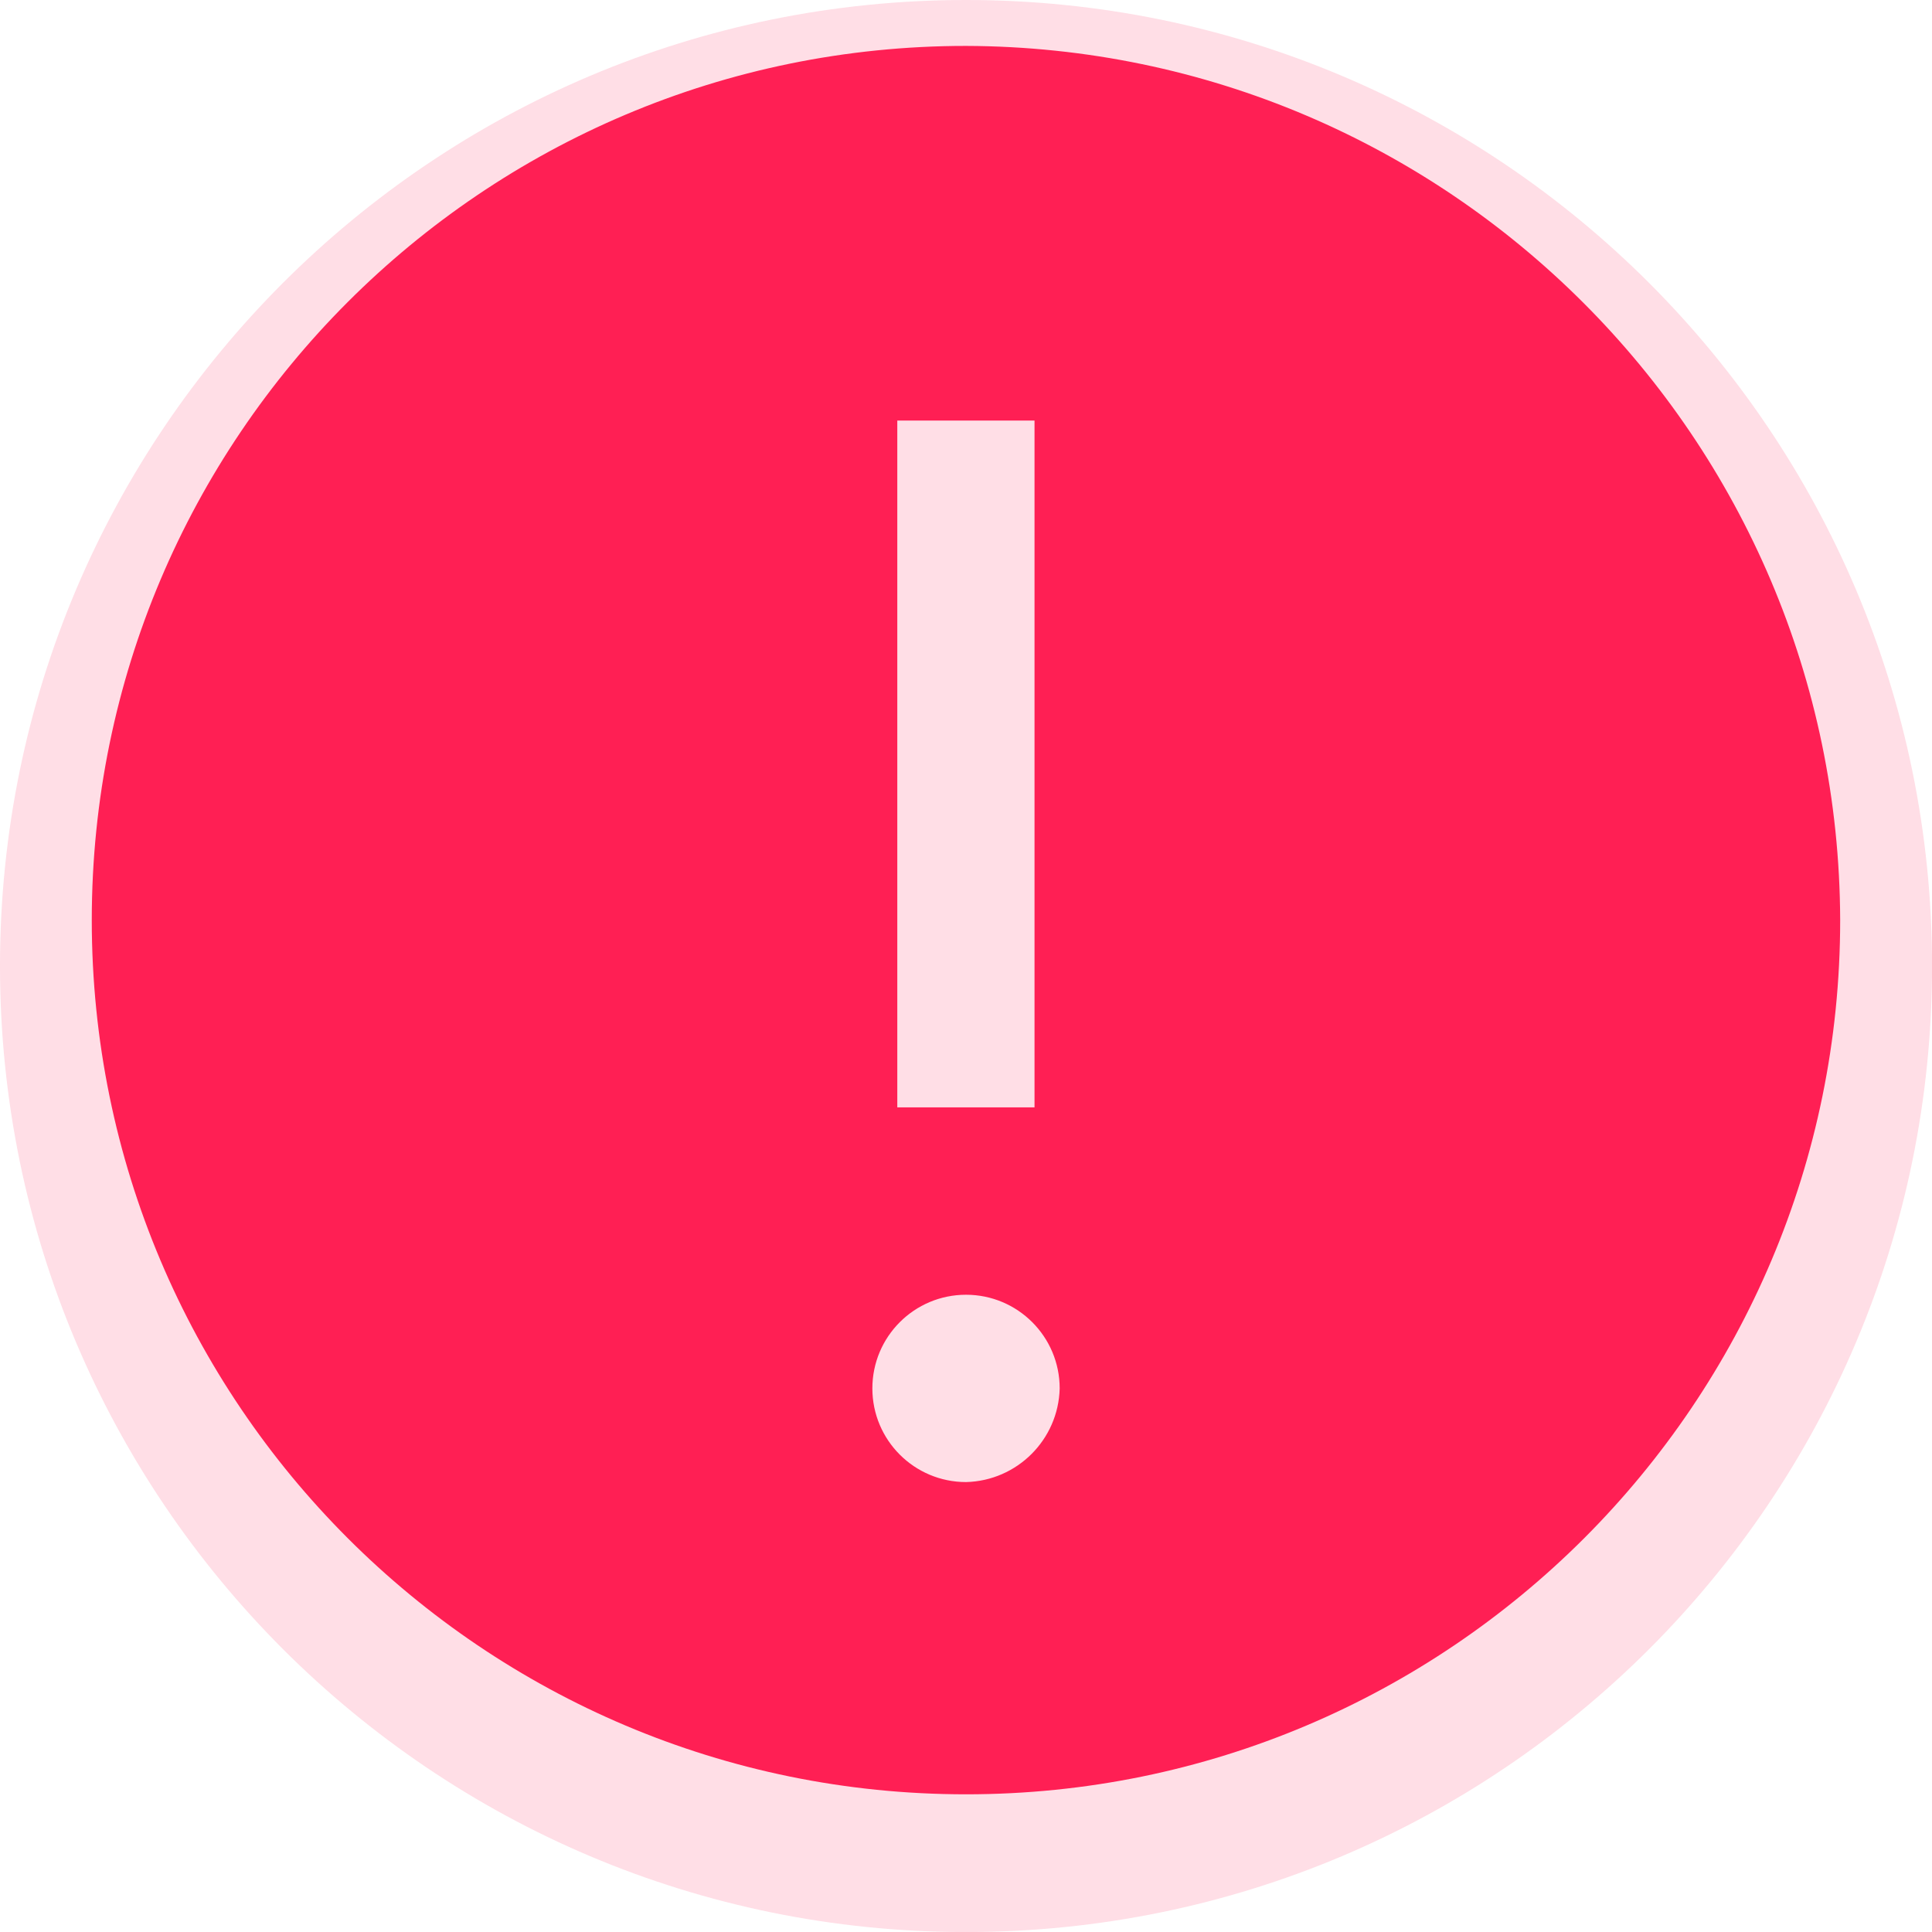
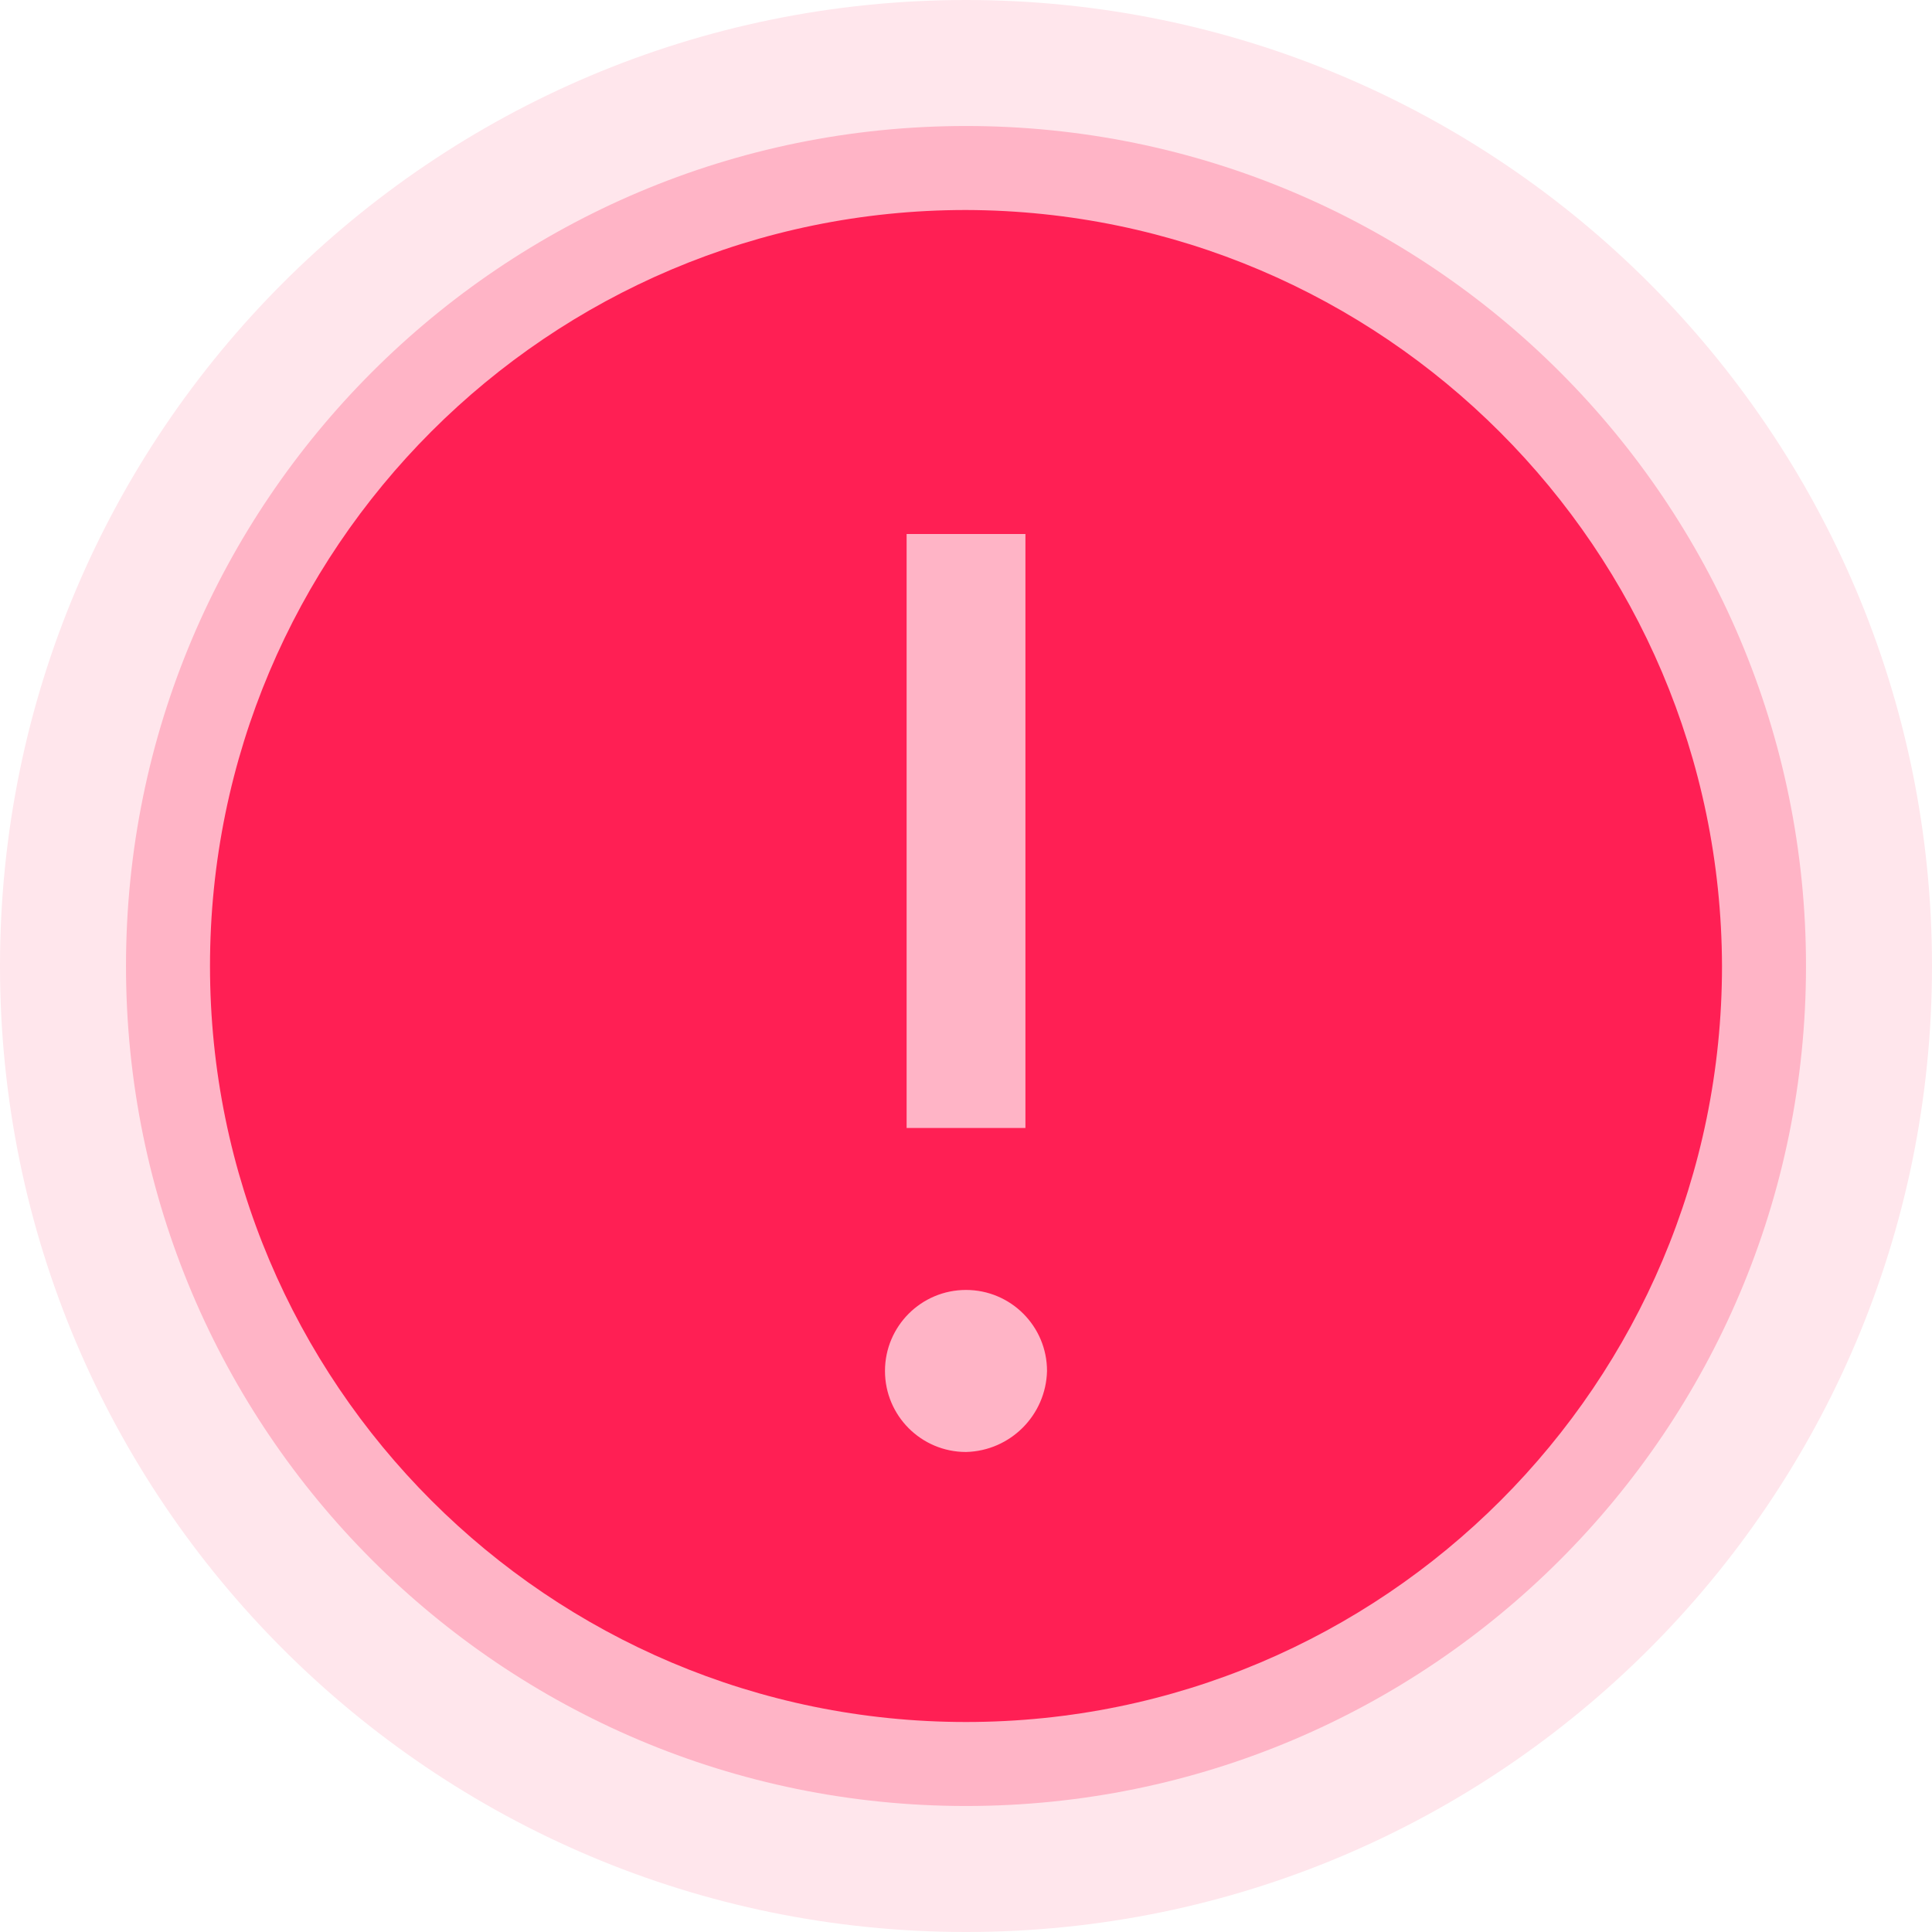
- <svg xmlns="http://www.w3.org/2000/svg" width="42.081" height="42.081" viewBox="0 0 42.081 42.081">
-   <g id="Group_42832" data-name="Group 42832" transform="translate(-376.459 -54.459)">
-     <g id="Group_42827" data-name="Group 42827" transform="translate(0.459 -6.541)">
-       <g id="Group_42830" data-name="Group 42830" transform="translate(376 60)">
-         <circle id="Ellipse_1283" data-name="Ellipse 1283" cx="21.041" cy="21.041" r="21.041" transform="translate(0 1)" fill="#ff1f54" opacity="0.15" />
+ <svg xmlns="http://www.w3.org/2000/svg" width="46" height="46" viewBox="0 0 46 46">
+   <g id="Group_45166" data-name="Group 45166" transform="translate(13355 17589)">
+     <g id="Group_45165" data-name="Group 45165" transform="translate(-13731 -17650)">
+       <g id="Group_42830" data-name="Group 42830" transform="translate(376 61)">
+         <circle id="Ellipse_1283" data-name="Ellipse 1283" cx="23" cy="23" r="23" fill="#ffe6ec" />
      </g>
    </g>
-     <g id="warning-filled" transform="translate(375.459 52.459)">
-       <path id="Path_34531" data-name="Path 34531" d="M22.041,3A19.041,19.041,0,1,0,41.081,22.041,19.1,19.1,0,0,0,22.041,3Zm-1.5,8.16h2.992v14.96H20.544V11.16Zm1.5,23.121a2.04,2.04,0,1,1,2.04-2.04A2.092,2.092,0,0,1,22.041,34.281Z" fill="#ff1f54" />
+     <g id="Group_42827" data-name="Group 42827" transform="translate(-13728 -17647)">
+       <g id="Group_42830-2" data-name="Group 42830" transform="translate(376 61)">
+         <circle id="Ellipse_1283-2" data-name="Ellipse 1283" cx="20" cy="20" r="20" fill="#ffb4c6" />
+       </g>
+     </g>
+     <g id="warning-filled" transform="translate(-13353 -17587)">
+       <path id="Path_34531" data-name="Path 34531" d="M21,3A18,18,0,1,0,39,21,18.053,18.053,0,0,0,21,3Zm-1.414,7.714h2.829V24.857H19.586V10.714ZM21,32.571a1.929,1.929,0,1,1,1.929-1.929A1.977,1.977,0,0,1,21,32.571Z" transform="translate(0 0)" fill="#ff1f54" />
    </g>
  </g>
</svg>
